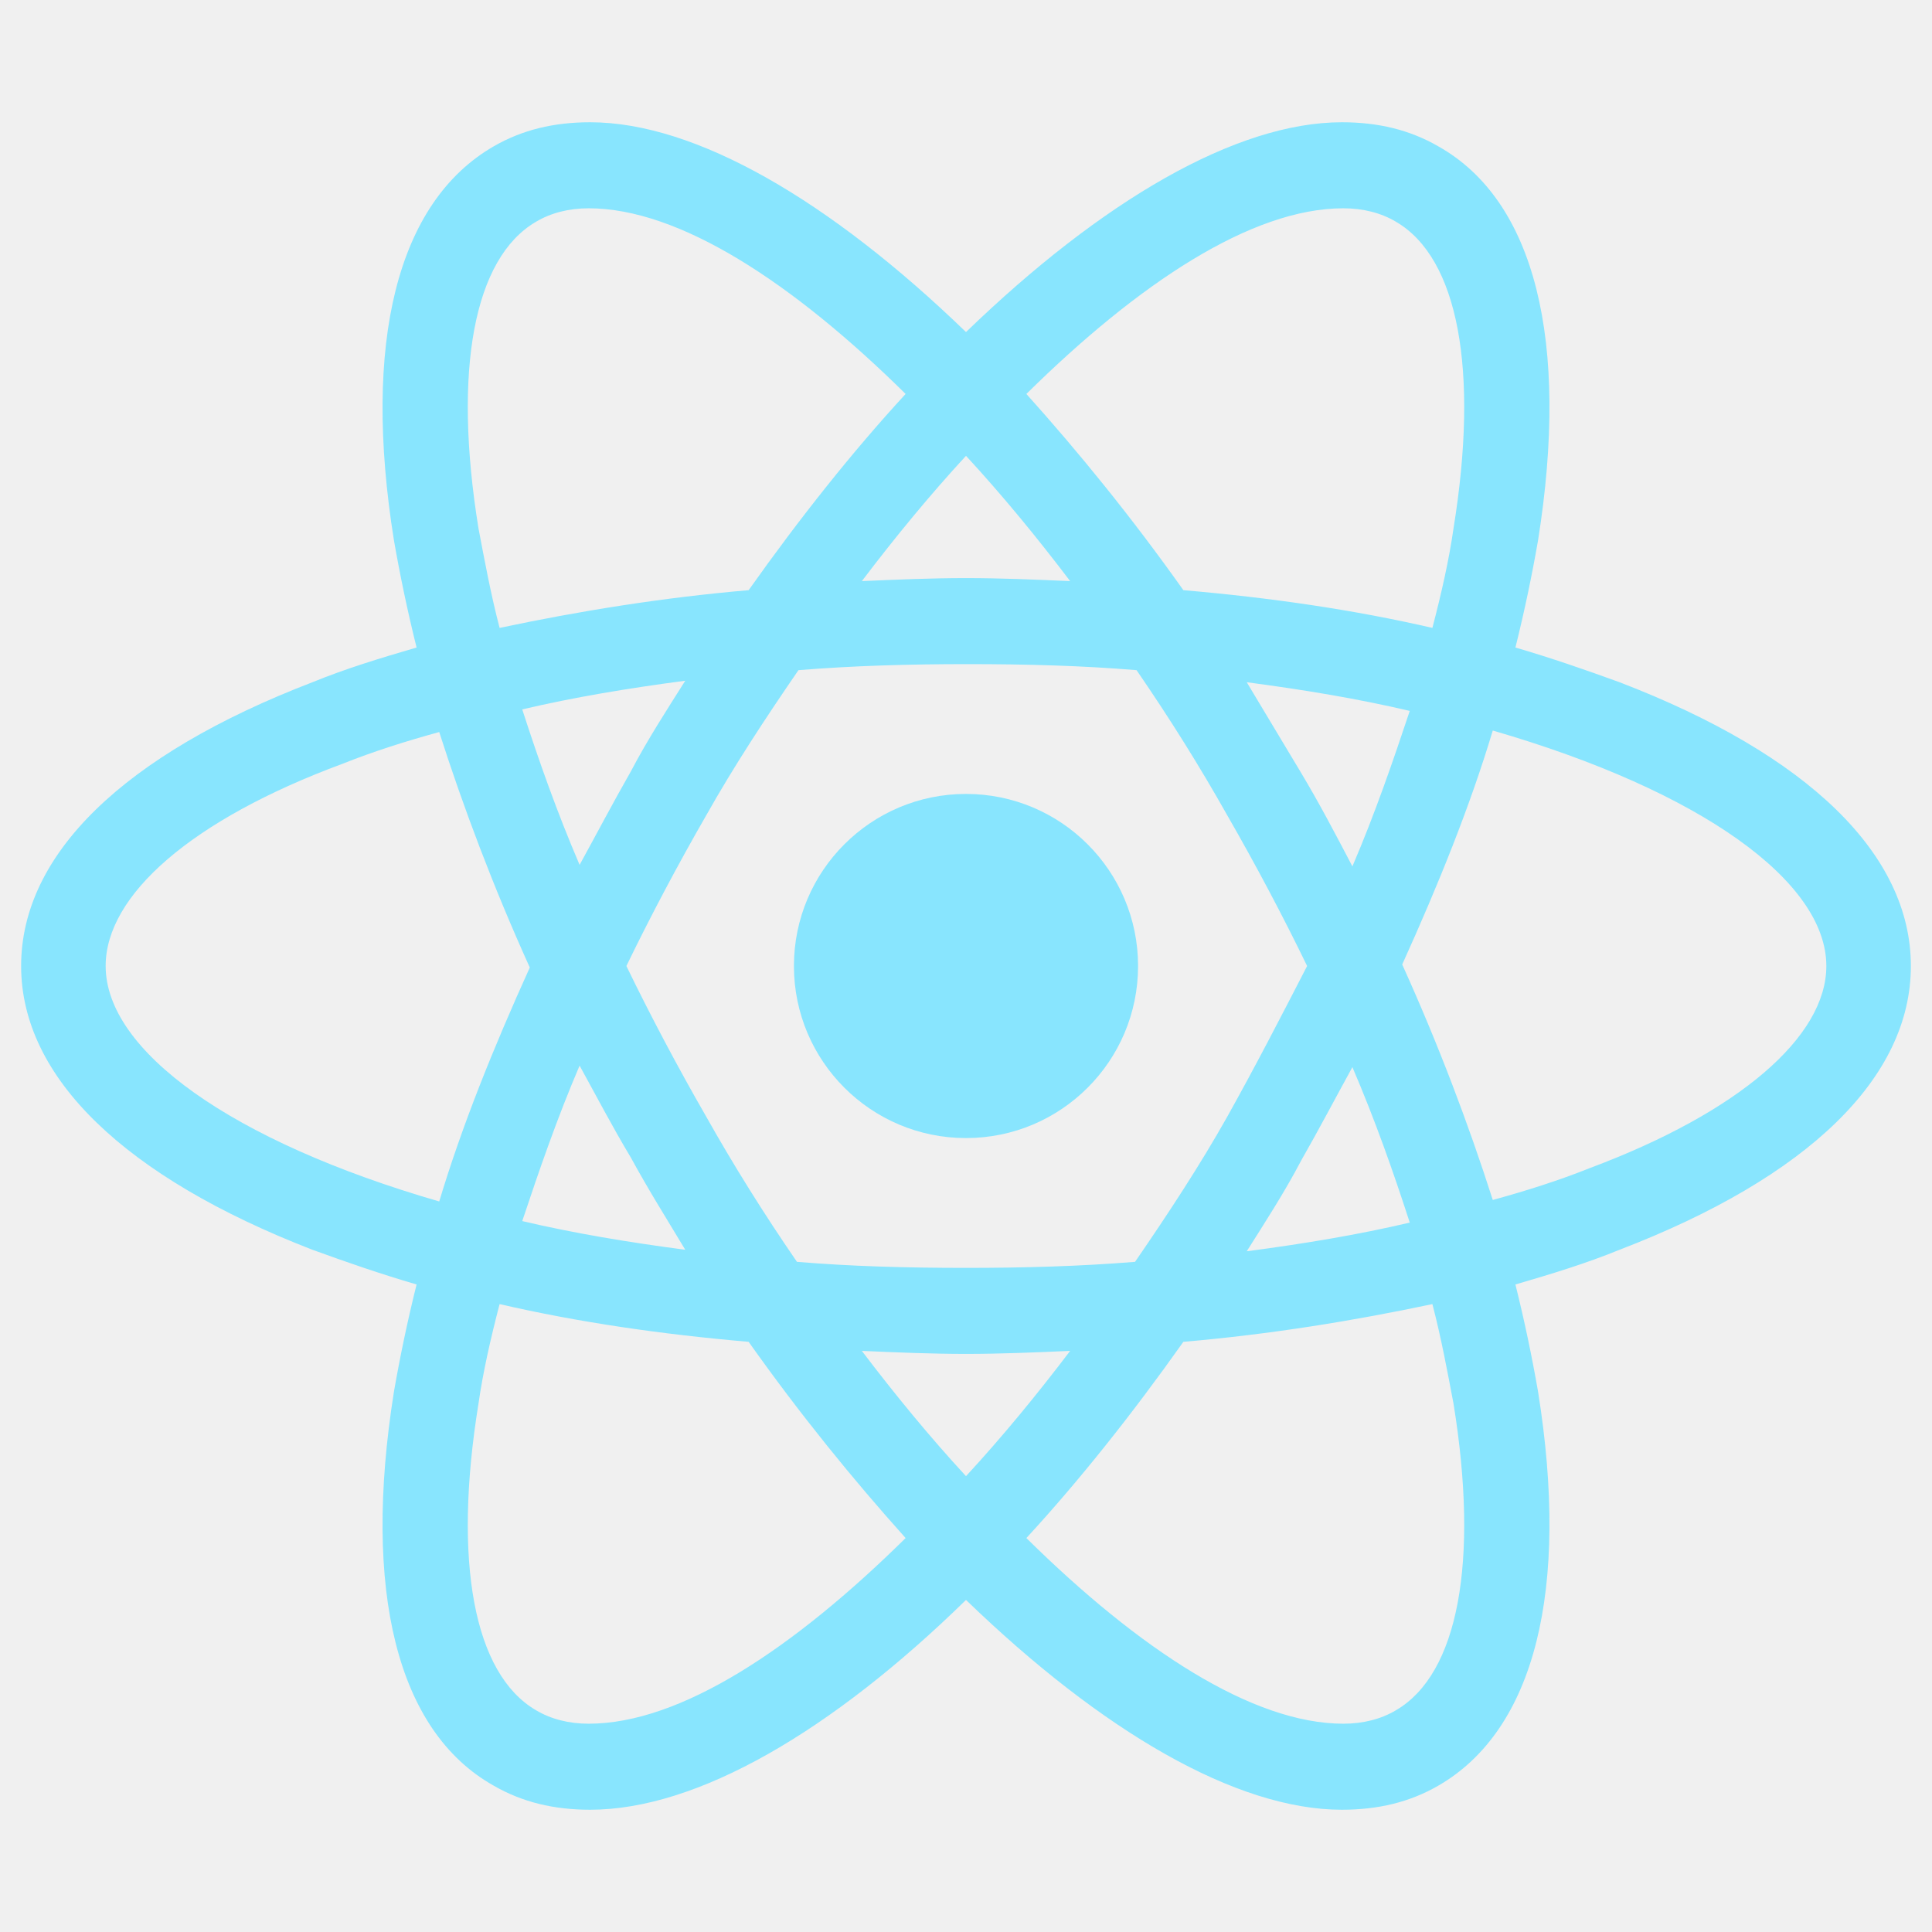
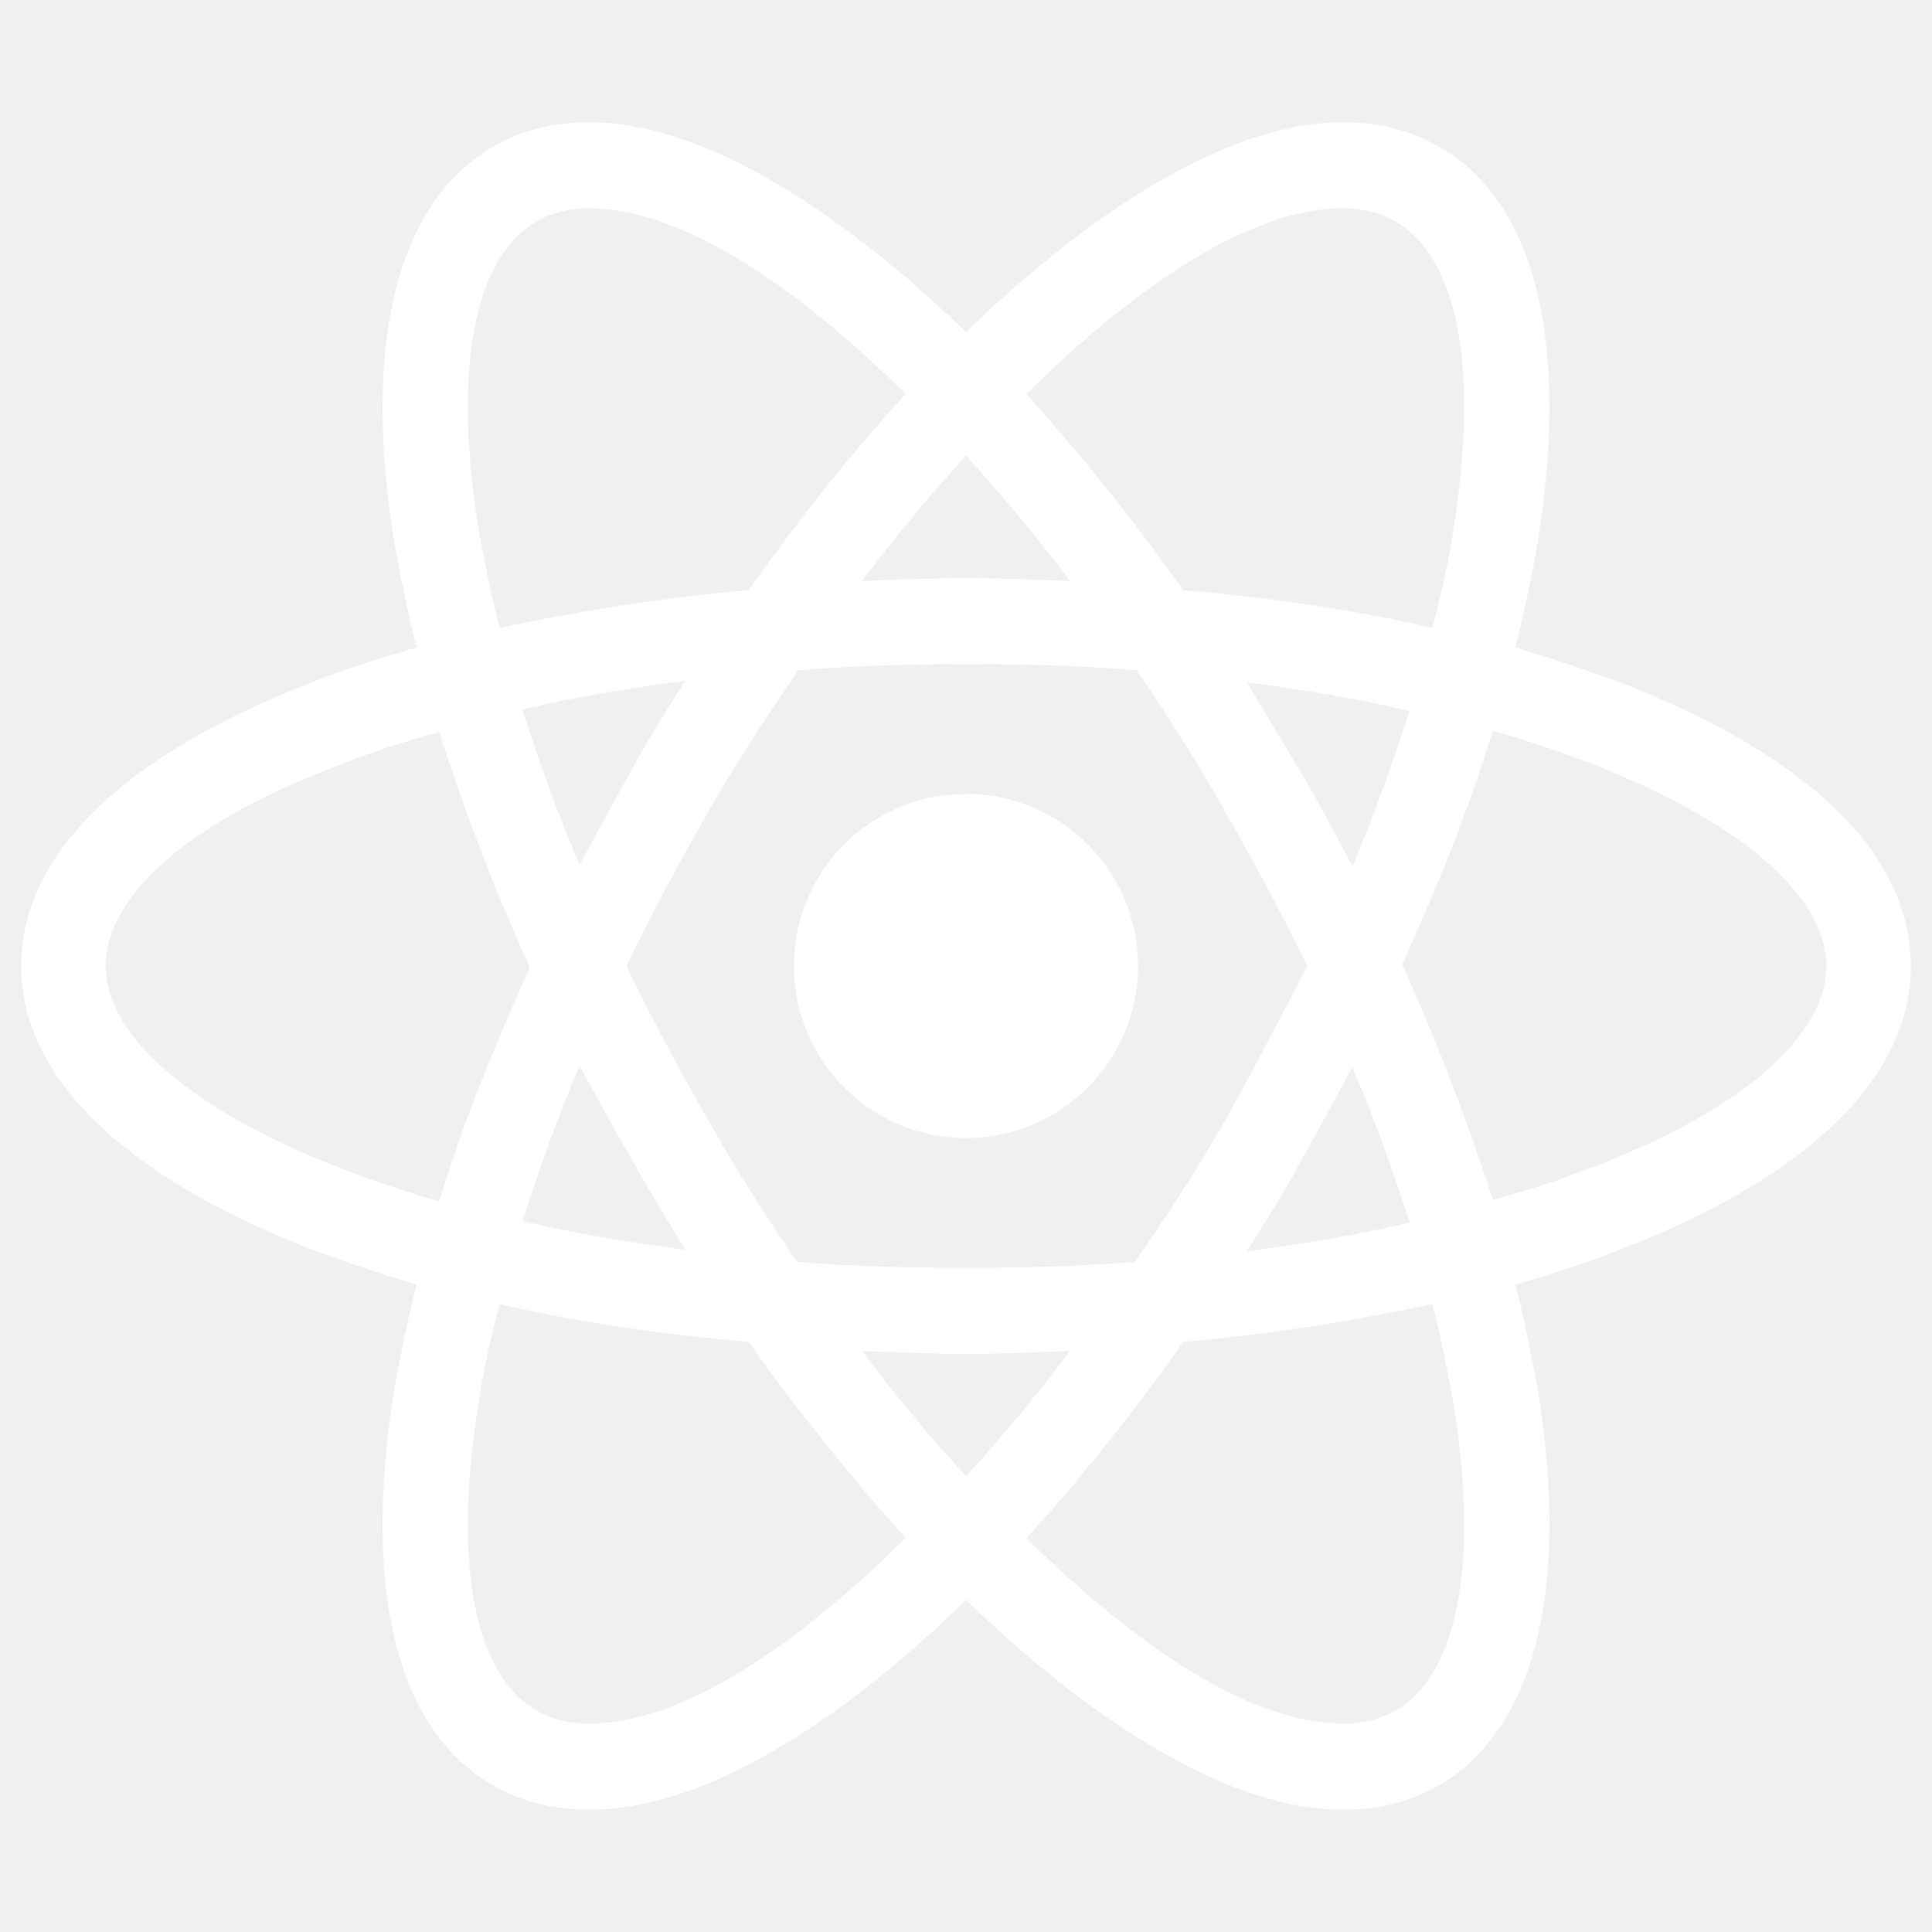
<svg xmlns="http://www.w3.org/2000/svg" viewBox="0 0 128 128">
-   <g fill="#88e5fe">
+   <g fill="#FFFFFF">
    <circle cx="64" cy="64" r="11.4" />
    <path d="M107.3 45.2c-2.2-.8-4.5-1.6-6.9-2.3.6-2.4 1.1-4.8 1.5-7.1 2.1-13.2-.2-22.5-6.6-26.1-1.9-1.1-4-1.6-6.4-1.6-7 0-15.9 5.2-24.9 13.9-9-8.7-17.9-13.9-24.9-13.9-2.4 0-4.5.5-6.4 1.6-6.4 3.7-8.7 13-6.6 26.1.4 2.3.9 4.7 1.5 7.1-2.4.7-4.7 1.4-6.9 2.3C8.2 50 1.4 56.6 1.4 64s6.9 14 19.3 18.8c2.2.8 4.5 1.6 6.9 2.3-.6 2.4-1.1 4.8-1.5 7.1-2.1 13.2.2 22.5 6.6 26.1 1.9 1.1 4 1.6 6.4 1.6 7.1 0 16-5.2 24.9-13.9 9 8.7 17.9 13.9 24.9 13.9 2.4 0 4.5-.5 6.4-1.6 6.4-3.7 8.7-13 6.6-26.1-.4-2.3-.9-4.7-1.5-7.1 2.4-.7 4.7-1.4 6.9-2.3 12.5-4.8 19.3-11.4 19.3-18.8s-6.8-14-19.3-18.8zM92.5 14.7c4.1 2.4 5.5 9.8 3.8 20.3-.3 2.1-.8 4.3-1.4 6.6-5.2-1.2-10.7-2-16.5-2.5-3.4-4.8-6.9-9.1-10.4-13 7.4-7.3 14.9-12.3 21-12.3 1.3 0 2.5.3 3.5.9zM81.3 74c-1.8 3.2-3.9 6.4-6.1 9.6-3.7.3-7.4.4-11.2.4-3.9 0-7.6-.1-11.2-.4-2.2-3.2-4.2-6.4-6-9.6-1.9-3.3-3.7-6.7-5.3-10 1.6-3.3 3.4-6.7 5.3-10 1.8-3.2 3.9-6.4 6.1-9.6 3.7-.3 7.4-.4 11.2-.4 3.9 0 7.6.1 11.2.4 2.2 3.2 4.2 6.4 6 9.6 1.9 3.3 3.7 6.7 5.3 10-1.7 3.3-3.4 6.6-5.3 10zm8.3-3.3c1.5 3.5 2.7 6.9 3.8 10.3-3.4.8-7 1.4-10.8 1.9 1.2-1.9 2.5-3.9 3.6-6 1.2-2.1 2.3-4.2 3.4-6.2zM64 97.8c-2.4-2.6-4.7-5.4-6.9-8.3 2.3.1 4.6.2 6.9.2 2.3 0 4.6-.1 6.9-.2-2.2 2.9-4.5 5.7-6.9 8.3zm-18.6-15c-3.8-.5-7.4-1.1-10.8-1.9 1.1-3.3 2.3-6.8 3.8-10.3 1.1 2 2.2 4.1 3.4 6.1 1.2 2.2 2.4 4.1 3.6 6.1zm-7-25.5c-1.5-3.5-2.7-6.9-3.8-10.3 3.4-.8 7-1.4 10.8-1.9-1.2 1.9-2.5 3.9-3.6 6-1.2 2.1-2.3 4.2-3.4 6.2zM64 30.2c2.4 2.6 4.7 5.4 6.9 8.3-2.3-.1-4.6-.2-6.9-.2-2.3 0-4.6.1-6.9.2 2.2-2.9 4.5-5.7 6.9-8.3zm22.2 21l-3.6-6c3.8.5 7.4 1.1 10.8 1.9-1.1 3.3-2.3 6.8-3.8 10.3-1.1-2.1-2.2-4.2-3.4-6.2zM31.7 35c-1.7-10.5-.3-17.9 3.8-20.3 1-.6 2.2-.9 3.5-.9 6 0 13.5 4.9 21 12.3-3.5 3.8-7 8.2-10.4 13-5.8.5-11.3 1.4-16.5 2.5-.6-2.3-1-4.5-1.4-6.6zM7 64c0-4.7 5.7-9.7 15.7-13.4 2-.8 4.2-1.5 6.4-2.1 1.6 5 3.6 10.3 6 15.6-2.4 5.3-4.5 10.5-6 15.5C15.3 75.6 7 69.6 7 64zm28.5 49.3c-4.1-2.4-5.5-9.8-3.8-20.3.3-2.1.8-4.3 1.4-6.6 5.2 1.2 10.7 2 16.5 2.5 3.4 4.8 6.9 9.1 10.4 13-7.4 7.3-14.9 12.3-21 12.3-1.3 0-2.5-.3-3.5-.9zM96.3 93c1.7 10.5.3 17.9-3.8 20.3-1 .6-2.2.9-3.5.9-6 0-13.5-4.9-21-12.3 3.5-3.8 7-8.2 10.4-13 5.8-.5 11.3-1.4 16.5-2.5.6 2.3 1 4.5 1.4 6.6zm9-15.6c-2 .8-4.2 1.5-6.4 2.1-1.6-5-3.6-10.3-6-15.6 2.4-5.3 4.5-10.5 6-15.5 13.8 4 22.1 10 22.1 15.6 0 4.7-5.8 9.7-15.7 13.4z" />
  </g>
</svg>
